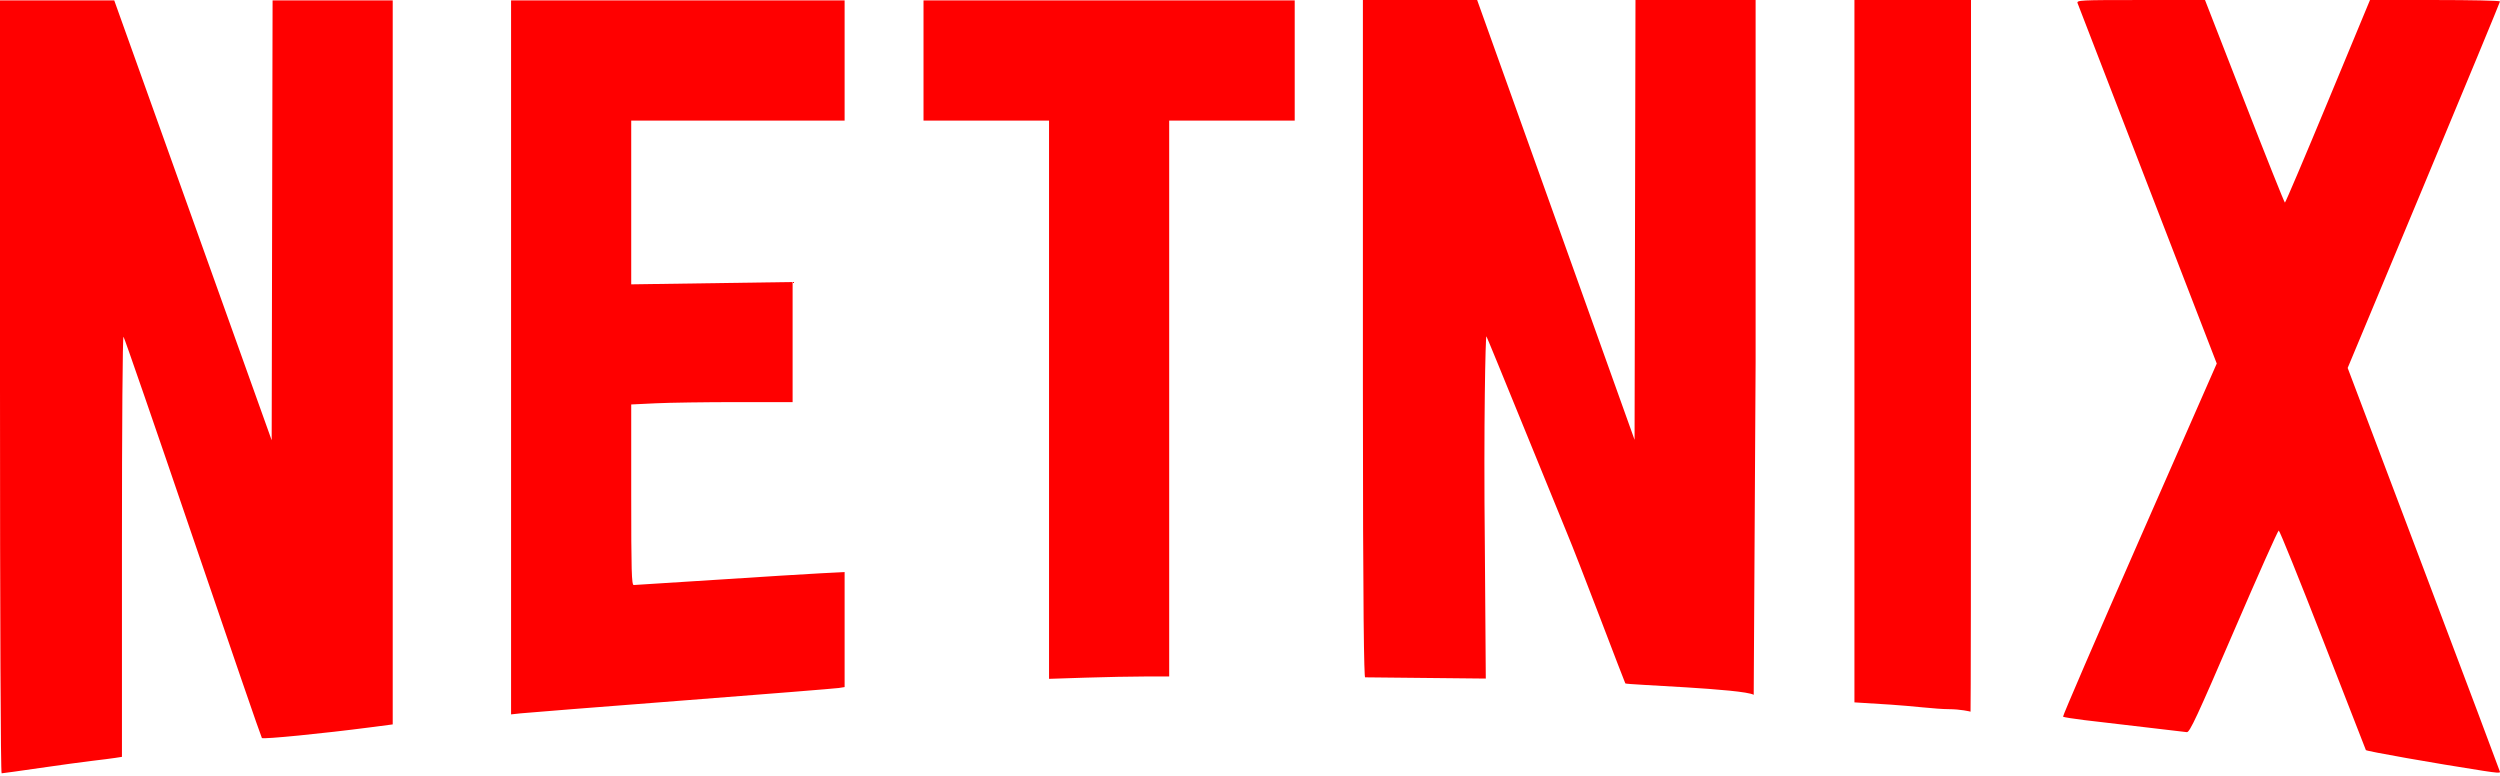
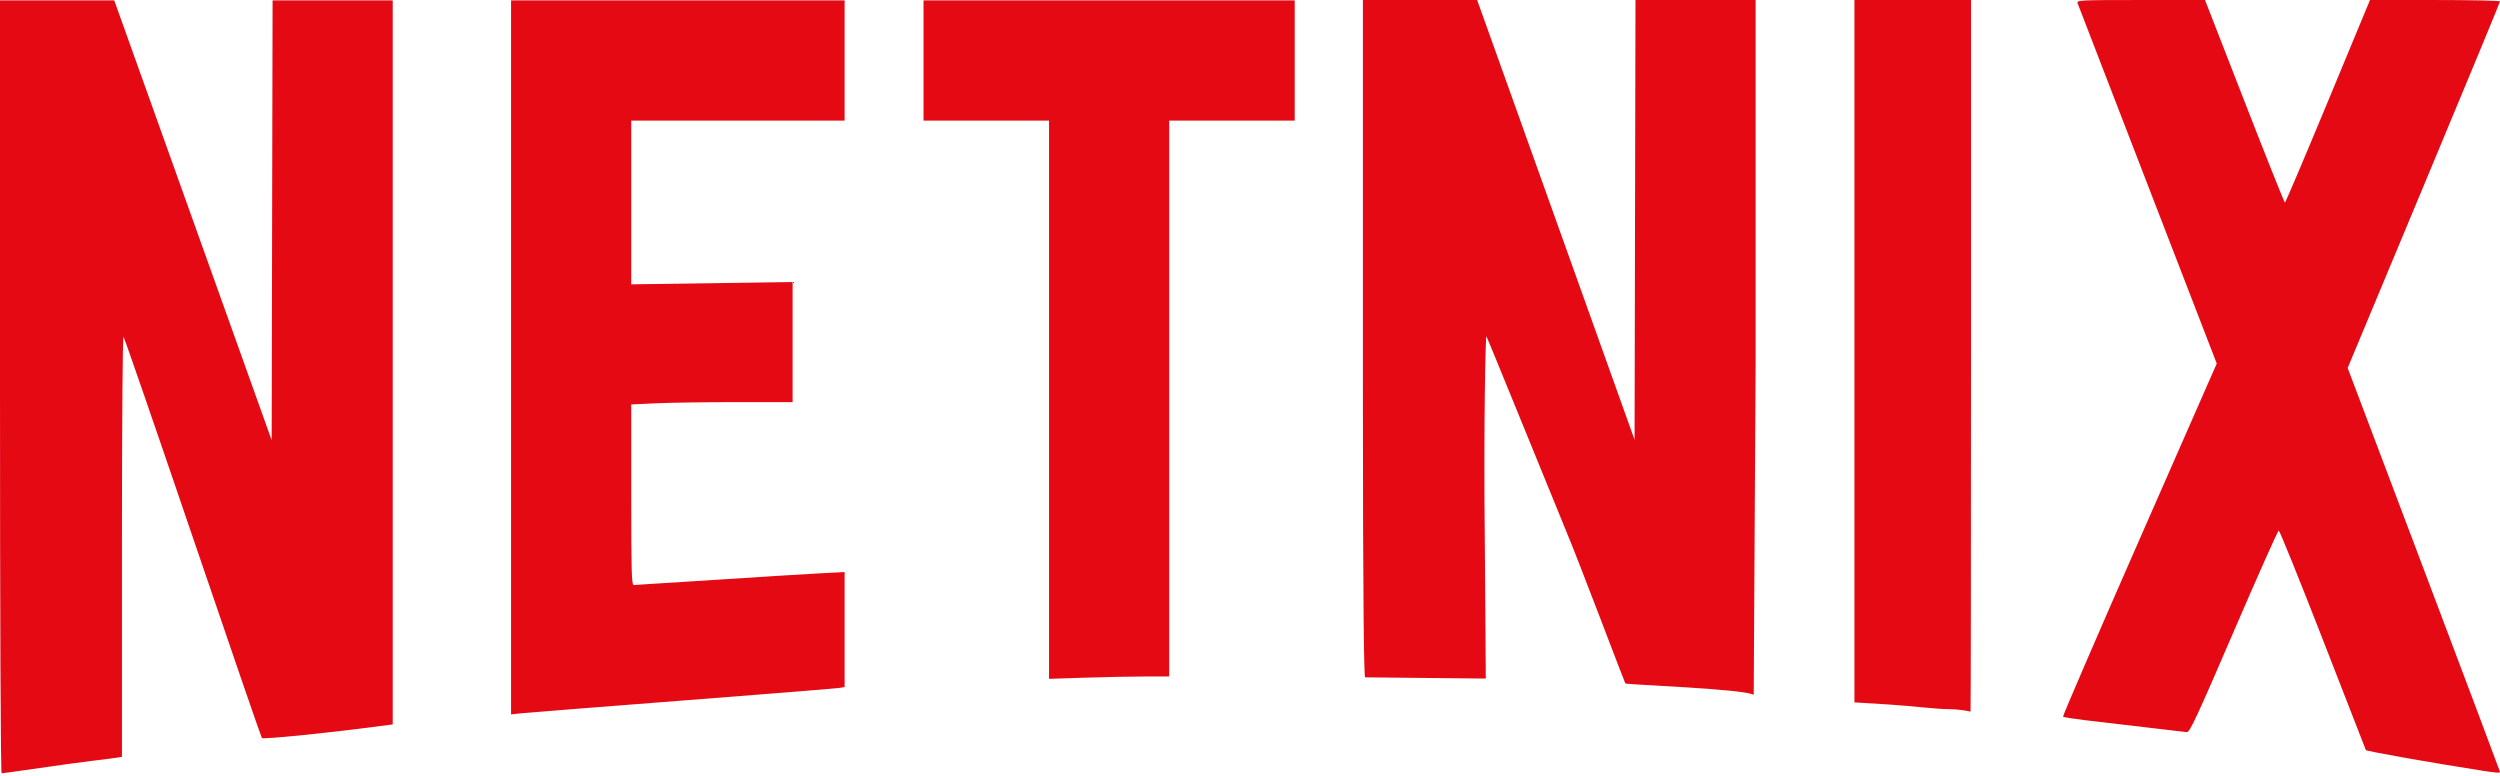
<svg xmlns="http://www.w3.org/2000/svg" width="368.864mm" height="114.492mm" viewBox="0 0 368.864 114.492" version="1.1" id="svg5">
  <defs id="defs2" />
  <g id="layer1" transform="translate(-150.6289,-212.3206)">
-     <path id="path874" style="fill:#ff0000;stroke-width:1" d="M 760.023 0 L 760.023 215.5 C 760.023 345.233 760.703 377.719 761.254 377.719 L 828.557 378.406 L 828.023 304.213 C 827.304 236.484 828.396 187.004 828.902 187.551 C 829.386 188.073 870.183 288.535 873.396 296.186 C 880.422 312.91 905.98 380.652 906.367 381.105 C 907.034 381.887 971.974 384.046 977.961 387.465 L 979.023 201.863 L 979.023 0 L 945.527 0 L 912.031 0 L 911.777 122.635 L 911.523 245.268 L 888.842 181.885 C 876.367 147.024 856.615 91.838 844.947 59.25 L 823.732 0 L 791.879 0 L 760.023 0 z M 1034.131 0 L 1034.131 195.842 L 1034.131 391.682 L 1054.381 392.943 C 1065.518 393.637 1079.995 395.465 1086.631 395.465 C 1093.267 395.465 1098.743 396.788 1098.881 396.863 C 1099.018 396.939 1099.131 307.675 1099.131 198.5 L 1099.131 0 L 1066.631 0 L 1034.131 0 z M 1357.881 0.008 L 1321.631 0.016 L 1298.191 56.508 C 1285.3 87.578 1274.5 112.998 1274.191 112.998 C 1273.883 112.998 1263.731 87.578 1251.631 56.508 L 1229.631 0.018 L 1193.773 0.01 C 1160.044 0.001 1157.955 0.104 1158.559 1.75 C 1158.912 2.712 1176.521 48.327 1197.689 103.115 L 1236.18 202.729 L 1193.051 300.928 C 1169.33 354.937 1150.163 399.364 1150.455 399.656 C 1150.747 399.949 1156.081 400.807 1162.309 401.564 C 1171.385 402.668 1211.301 407.359 1219.512 408.287 C 1221.091 408.466 1225.277 399.474 1245.629 352.193 C 1258.959 321.224 1270.261 295.868 1270.746 295.846 C 1271.231 295.824 1282.29 323.189 1295.322 356.654 C 1308.355 390.12 1319.161 417.853 1319.336 418.285 C 1319.595 418.923 1357.758 425.671 1384.631 429.83 C 1392.252 431.01 1394.131 431.133 1394.131 430.455 C 1394.131 430.155 1375.017 379.347 1351.656 317.549 L 1309.184 205.189 L 1351.656 103.396 C 1375.017 47.41 1394.131 1.242 1394.131 0.801 C 1394.131 0.36 1377.818 0.004 1357.881 0.008 z M 0 0.238 L 0 215.738 C 0 345.471 0.365 431.238 0.916 431.238 C 1.419 431.238 10.982 429.908 22.166 428.281 C 33.35 426.654 46.55 424.851 51.5 424.273 C 56.45 423.696 62.188 422.964 64.25 422.645 L 68 422.062 L 68 304.451 C 68 236.719 68.372 187.242 68.879 187.789 C 69.363 188.312 86.765 238.688 107.551 299.738 C 128.336 360.788 145.66 411.11 146.047 411.564 C 146.714 412.346 180.069 409.05 206.75 405.566 L 219 403.967 L 219 202.104 L 219 0.238 L 185.504 0.238 L 152.008 0.238 L 151.754 122.873 L 151.5 245.508 L 128.818 182.123 C 116.344 147.262 96.591 92.076 84.924 59.488 L 63.711 0.238 L 31.855 0.238 L 0 0.238 z M 285 0.238 L 285 199.311 L 285 398.383 L 290.25 397.807 C 293.138 397.49 333.525 394.294 380 390.705 C 426.475 387.116 465.963 383.948 467.75 383.664 L 471 383.148 L 471 351.082 L 471 319.016 L 457.75 319.691 C 450.462 320.062 424.323 321.687 399.662 323.303 C 375.001 324.918 354.188 326.238 353.412 326.238 C 352.216 326.238 352 318.574 352 275.895 L 352 225.549 L 365.658 224.895 C 373.17 224.534 393.42 224.238 410.658 224.238 L 442 224.238 L 442 190.752 L 442 157.266 L 397 157.916 L 352 158.564 L 352 112.902 L 352 67.238 L 411.5 67.238 L 471 67.238 L 471 33.738 L 471 0.238 L 378 0.238 L 285 0.238 z M 515 0.238 L 515 33.738 L 515 67.238 L 550 67.238 L 585 67.238 L 585 222.898 L 585 378.557 L 605.25 377.9 C 616.388 377.539 631.462 377.243 638.75 377.242 L 652 377.238 L 652 222.238 L 652 67.238 L 687 67.238 L 722 67.238 L 722 33.738 L 722 0.238 L 618.5 0.238 L 515 0.238 z " transform="matrix(0.2645833,0,0,0.2645833,150.6289,212.3206)" />
+     <path id="path874" style="fill:#e50914;stroke-width:1" d="M 760.023 0 L 760.023 215.5 C 760.023 345.233 760.703 377.719 761.254 377.719 L 828.557 378.406 L 828.023 304.213 C 827.304 236.484 828.396 187.004 828.902 187.551 C 829.386 188.073 870.183 288.535 873.396 296.186 C 880.422 312.91 905.98 380.652 906.367 381.105 C 907.034 381.887 971.974 384.046 977.961 387.465 L 979.023 201.863 L 979.023 0 L 945.527 0 L 912.031 0 L 911.777 122.635 L 911.523 245.268 L 888.842 181.885 C 876.367 147.024 856.615 91.838 844.947 59.25 L 823.732 0 L 791.879 0 L 760.023 0 z M 1034.131 0 L 1034.131 195.842 L 1034.131 391.682 L 1054.381 392.943 C 1065.518 393.637 1079.995 395.465 1086.631 395.465 C 1093.267 395.465 1098.743 396.788 1098.881 396.863 C 1099.018 396.939 1099.131 307.675 1099.131 198.5 L 1099.131 0 L 1066.631 0 L 1034.131 0 z M 1357.881 0.008 L 1321.631 0.016 L 1298.191 56.508 C 1285.3 87.578 1274.5 112.998 1274.191 112.998 C 1273.883 112.998 1263.731 87.578 1251.631 56.508 L 1229.631 0.018 L 1193.773 0.01 C 1160.044 0.001 1157.955 0.104 1158.559 1.75 C 1158.912 2.712 1176.521 48.327 1197.689 103.115 L 1236.18 202.729 L 1193.051 300.928 C 1169.33 354.937 1150.163 399.364 1150.455 399.656 C 1150.747 399.949 1156.081 400.807 1162.309 401.564 C 1171.385 402.668 1211.301 407.359 1219.512 408.287 C 1221.091 408.466 1225.277 399.474 1245.629 352.193 C 1258.959 321.224 1270.261 295.868 1270.746 295.846 C 1271.231 295.824 1282.29 323.189 1295.322 356.654 C 1308.355 390.12 1319.161 417.853 1319.336 418.285 C 1319.595 418.923 1357.758 425.671 1384.631 429.83 C 1392.252 431.01 1394.131 431.133 1394.131 430.455 C 1394.131 430.155 1375.017 379.347 1351.656 317.549 L 1309.184 205.189 L 1351.656 103.396 C 1375.017 47.41 1394.131 1.242 1394.131 0.801 C 1394.131 0.36 1377.818 0.004 1357.881 0.008 z M 0 0.238 L 0 215.738 C 0 345.471 0.365 431.238 0.916 431.238 C 1.419 431.238 10.982 429.908 22.166 428.281 C 33.35 426.654 46.55 424.851 51.5 424.273 C 56.45 423.696 62.188 422.964 64.25 422.645 L 68 422.062 L 68 304.451 C 68 236.719 68.372 187.242 68.879 187.789 C 69.363 188.312 86.765 238.688 107.551 299.738 C 128.336 360.788 145.66 411.11 146.047 411.564 C 146.714 412.346 180.069 409.05 206.75 405.566 L 219 403.967 L 219 202.104 L 219 0.238 L 185.504 0.238 L 152.008 0.238 L 151.754 122.873 L 151.5 245.508 L 128.818 182.123 C 116.344 147.262 96.591 92.076 84.924 59.488 L 63.711 0.238 L 31.855 0.238 L 0 0.238 z M 285 0.238 L 285 199.311 L 285 398.383 L 290.25 397.807 C 293.138 397.49 333.525 394.294 380 390.705 C 426.475 387.116 465.963 383.948 467.75 383.664 L 471 383.148 L 471 351.082 L 471 319.016 L 457.75 319.691 C 450.462 320.062 424.323 321.687 399.662 323.303 C 375.001 324.918 354.188 326.238 353.412 326.238 C 352.216 326.238 352 318.574 352 275.895 L 352 225.549 L 365.658 224.895 C 373.17 224.534 393.42 224.238 410.658 224.238 L 442 224.238 L 442 190.752 L 442 157.266 L 397 157.916 L 352 158.564 L 352 112.902 L 352 67.238 L 411.5 67.238 L 471 67.238 L 471 33.738 L 471 0.238 L 378 0.238 L 285 0.238 z M 515 0.238 L 515 33.738 L 515 67.238 L 550 67.238 L 585 67.238 L 585 222.898 L 585 378.557 L 605.25 377.9 C 616.388 377.539 631.462 377.243 638.75 377.242 L 652 377.238 L 652 222.238 L 652 67.238 L 687 67.238 L 722 67.238 L 722 33.738 L 722 0.238 L 618.5 0.238 L 515 0.238 z " transform="matrix(0.2645833,0,0,0.2645833,150.6289,212.3206)" />
  </g>
</svg>
